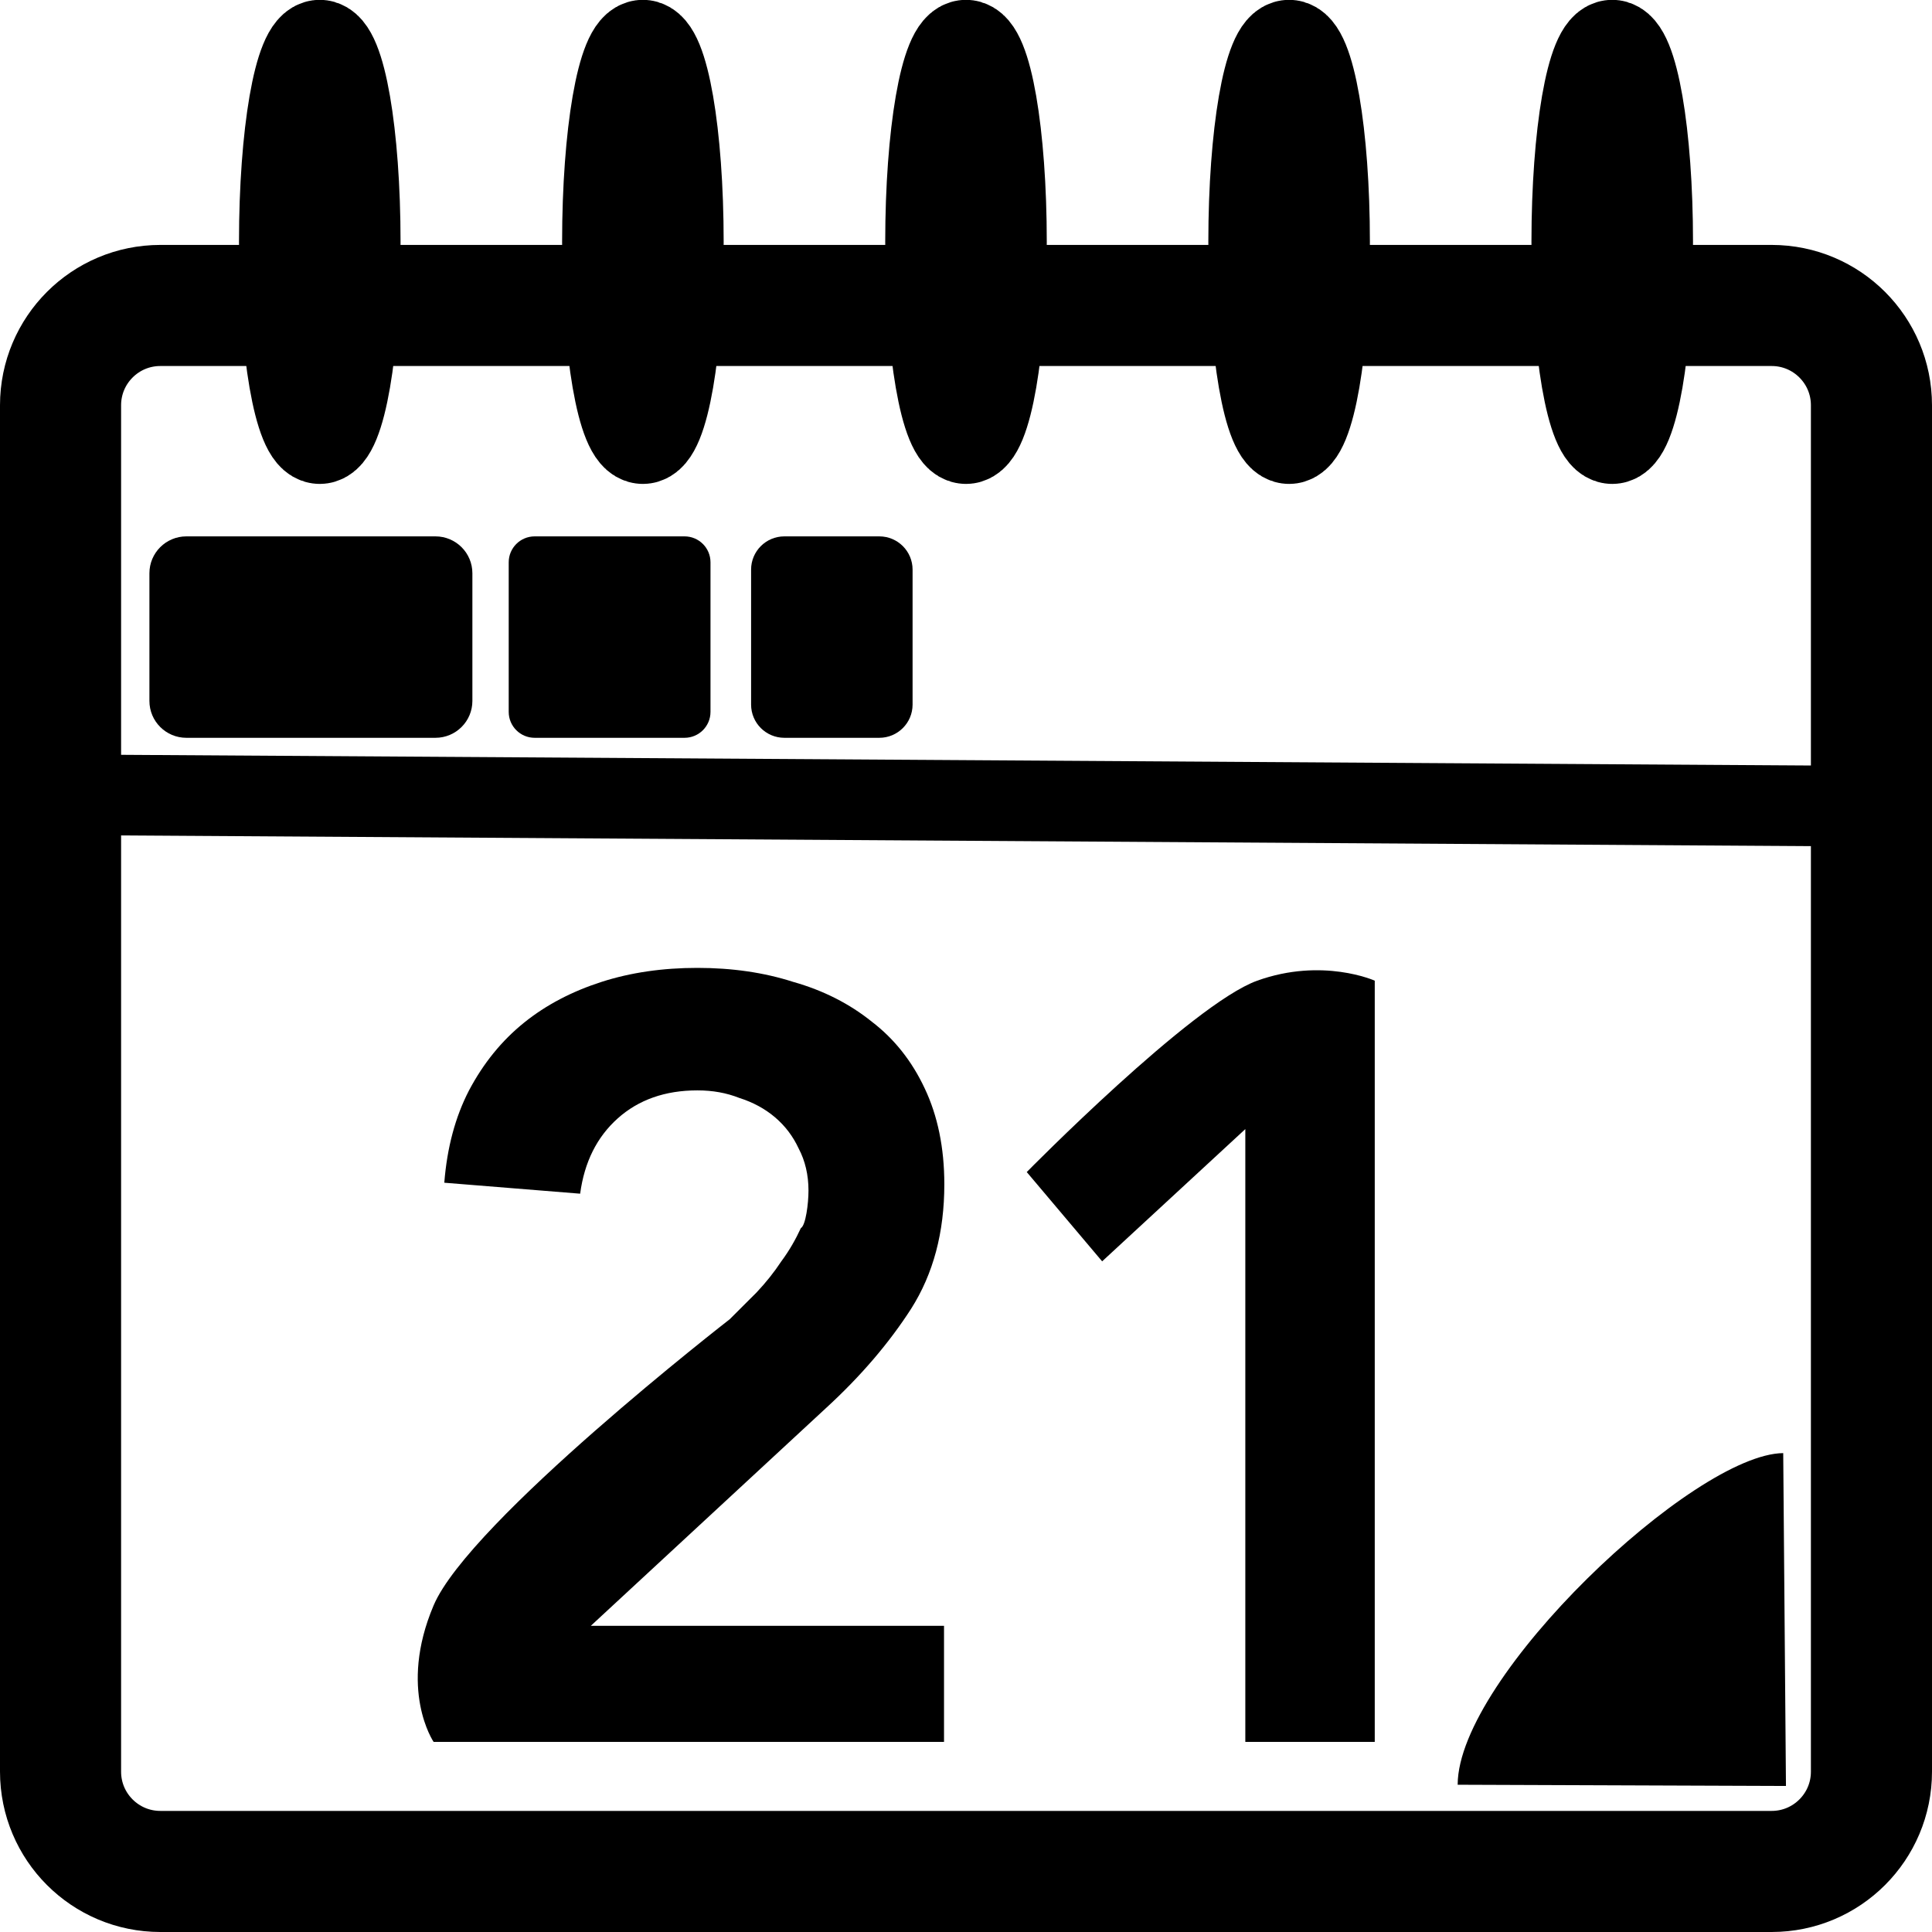
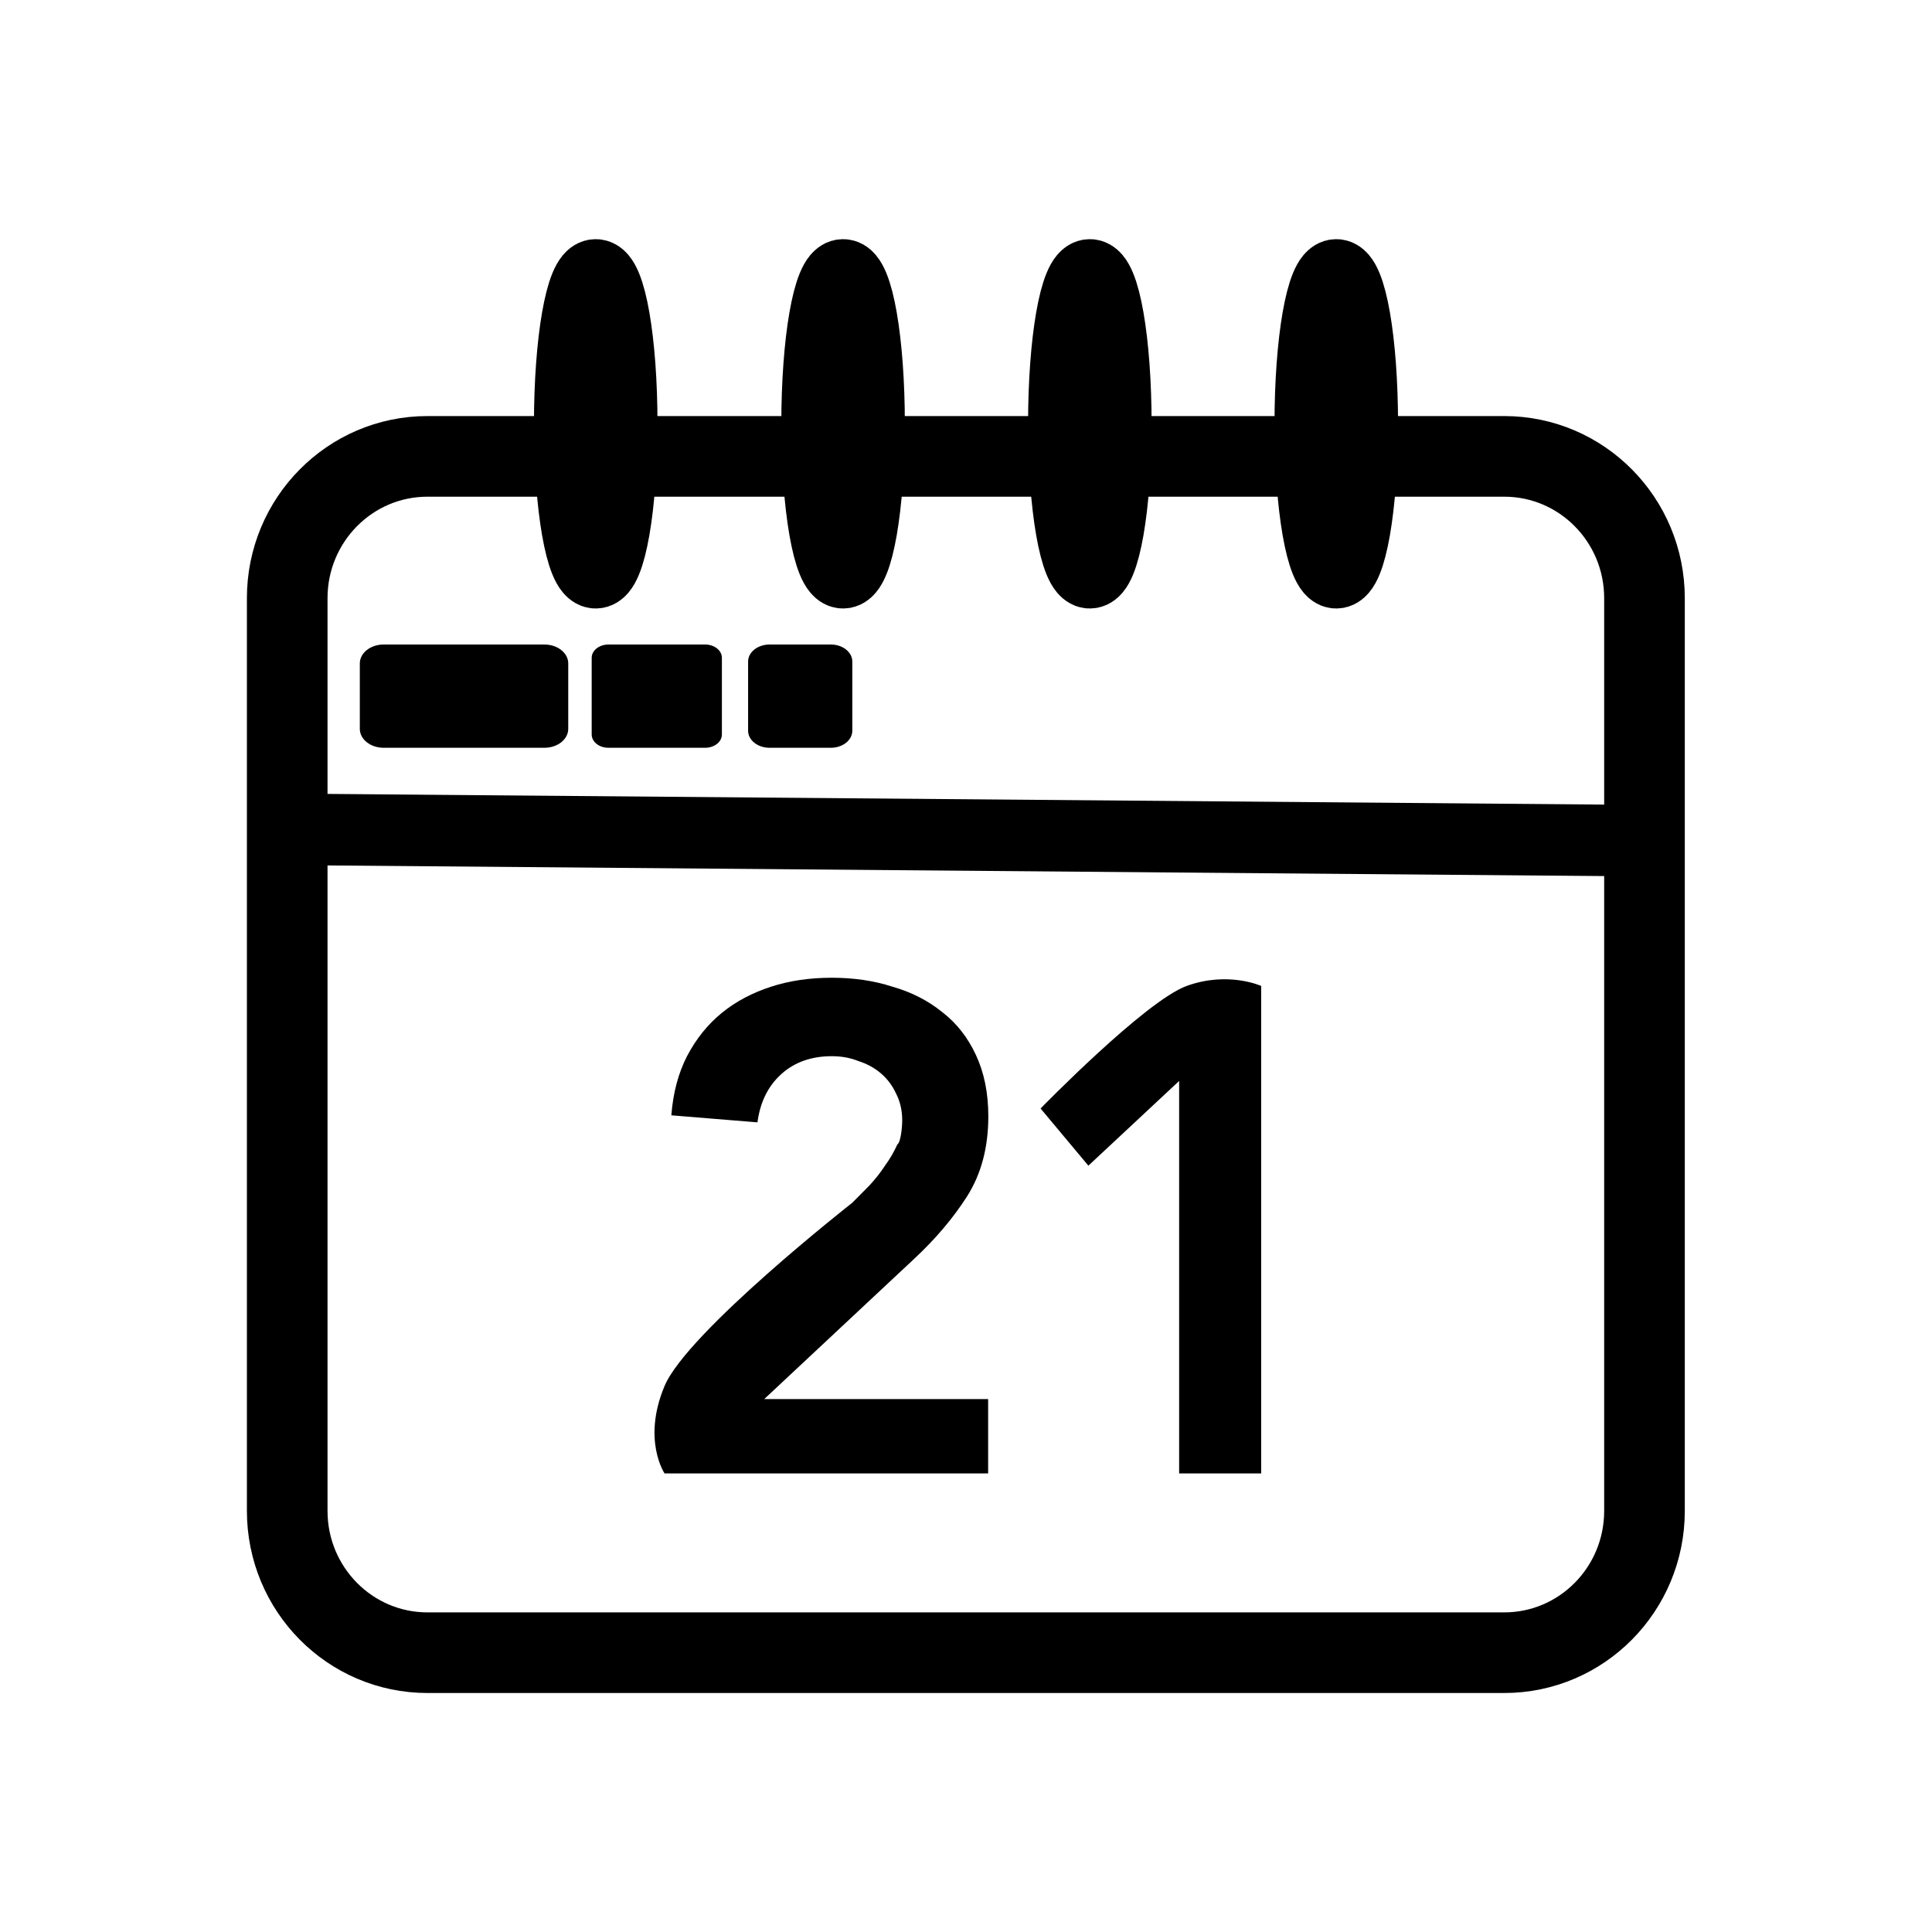
<svg xmlns="http://www.w3.org/2000/svg" width="24" height="24" viewBox="0 0 6.35 6.35" version="1.1" id="svg5">
  <defs id="defs2" />
-   <path style="fill:#000000;fill-opacity:1;stroke:none;stroke-width:0.139;stroke-linecap:butt;stroke-linejoin:bevel;stroke-miterlimit:4;stroke-dasharray:none;stroke-opacity:1" d="M 4.791,5.865 C 4.793,5.511 5.567,4.779 5.861,4.776 l 0.009,1.094 c -1.079,-0.004 0,0 -1.079,-0.004 z" id="path26586" />
-   <rect style="fill:none;stroke:#000000;stroke-width:0.398;stroke-linecap:butt;stroke-linejoin:miter;stroke-miterlimit:4;stroke-dasharray:none;stroke-opacity:1;paint-order:normal" id="rect846" width="5.952" height="5.147" x="0.199" y="1.004" rx="0.328" ry="0.328" />
-   <ellipse style="fill:none;stroke:#000000;stroke-width:0.309;stroke-linejoin:round;stroke-miterlimit:4;stroke-dasharray:none;stroke-opacity:1" id="path1134" cx="1.051" cy="0.795" rx="0.111" ry="0.641" />
-   <ellipse style="fill:none;stroke:#000000;stroke-width:0.309;stroke-linejoin:round;stroke-miterlimit:4;stroke-dasharray:none;stroke-opacity:1" id="path1134-4" cx="2.113" cy="0.795" rx="0.111" ry="0.641" />
-   <ellipse style="fill:none;stroke:#000000;stroke-width:0.309;stroke-linejoin:round;stroke-miterlimit:4;stroke-dasharray:none;stroke-opacity:1" id="path1134-5" cx="3.175" cy="0.795" rx="0.111" ry="0.641" />
-   <ellipse style="fill:none;stroke:#000000;stroke-width:0.309;stroke-linejoin:round;stroke-miterlimit:4;stroke-dasharray:none;stroke-opacity:1" id="path1134-4-4" cx="4.237" cy="0.795" rx="0.111" ry="0.641" />
-   <ellipse style="fill:none;stroke:#000000;stroke-width:0.309;stroke-linejoin:round;stroke-miterlimit:4;stroke-dasharray:none;stroke-opacity:1" id="path1134-4-4-1" cx="5.299" cy="0.795" rx="0.111" ry="0.641" />
-   <path style="fill:none;stroke:#000000;stroke-width:0.265px;stroke-linecap:butt;stroke-linejoin:miter;stroke-opacity:1" d="M 0.179,2.612 6.171,2.65" id="path1339" />
-   <g aria-label="mar" id="text23939" style="font-weight:800;font-size:1.411px;line-height:1.25;font-family:Avenir;-inkscape-font-specification:'Avenir, Ultra-Bold';fill:#000000;fill-opacity:1;stroke-width:0.265" transform="matrix(1.003329,0,0,1.001589,-0.01056884,1.3409112e-4)">
+   <rect style="fill:none;stroke:#000000;stroke-width:0.265;stroke-linecap:butt;stroke-linejoin:bevel;stroke-miterlimit:4;stroke-dasharray:none;stroke-opacity:1;paint-order:normal" id="rect846" width="4.461" height="3.932" x="0.944" y="1.5" rx="0.461" ry="0.466" />
+   <ellipse style="fill:none;stroke:#000000;stroke-width:0.236;stroke-linejoin:round;stroke-miterlimit:4;stroke-dasharray:none;stroke-opacity:1" id="path1134" cx="1.958" cy="1.393" rx="0.085" ry="0.489" />
+   <ellipse style="fill:none;stroke:#000000;stroke-width:0.236;stroke-linejoin:round;stroke-miterlimit:4;stroke-dasharray:none;stroke-opacity:1" id="path1134-5" cx="2.771" cy="1.393" rx="0.085" ry="0.489" />
+   <ellipse style="fill:none;stroke:#000000;stroke-width:0.236;stroke-linejoin:round;stroke-miterlimit:4;stroke-dasharray:none;stroke-opacity:1" id="path1134-4-4" cx="3.582" cy="1.393" rx="0.085" ry="0.489" />
+   <ellipse style="fill:none;stroke:#000000;stroke-width:0.236;stroke-linejoin:round;stroke-miterlimit:4;stroke-dasharray:none;stroke-opacity:1" id="path1134-4-4-1" cx="4.392" cy="1.393" rx="0.085" ry="0.489" />
+   <path style="fill:none;stroke:#000000;stroke-width:0.235px;stroke-linecap:butt;stroke-linejoin:miter;stroke-opacity:1" d="M 0.839,2.725 5.511,2.764" id="path1339" />
+   <g aria-label="mar" id="text23939" style="font-weight:800;font-size:1.411px;line-height:1.25;font-family:Avenir;-inkscape-font-specification:'Avenir, Ultra-Bold';fill:#000000;fill-opacity:1;stroke-width:0.265" transform="matrix(0.647473,0,0,0.5134533,0.8589004,1.214697)">
    <rect style="fill:#000000;fill-opacity:1;stroke:none;stroke-width:0.132;stroke-linejoin:round;stroke-miterlimit:4;stroke-dasharray:none;stroke-opacity:1" id="rect30108" width="1.058" height="0.661" x="0.5" y="1.76" rx="0.121" ry="0.121" />
    <rect style="font-weight:800;font-size:1.411px;line-height:1.25;font-family:Avenir;-inkscape-font-specification:'Avenir, Ultra-Bold';fill:#000000;fill-opacity:1;stroke:none;stroke-width:0.105;stroke-linejoin:round;stroke-miterlimit:4;stroke-dasharray:none;stroke-opacity:1" id="rect30108-6" width="0.661" height="0.661" x="1.677" y="1.76" rx="0.085" ry="0.085" />
    <rect style="font-weight:800;font-size:1.411px;line-height:1.25;font-family:Avenir;-inkscape-font-specification:'Avenir, Ultra-Bold';fill:#000000;fill-opacity:1;stroke:none;stroke-width:0.094;stroke-linejoin:round;stroke-miterlimit:4;stroke-dasharray:none;stroke-opacity:1" id="rect30108-6-4" width="0.529" height="0.661" x="2.471" y="1.76" rx="0.109" ry="0.109" />
  </g>
-   <g aria-label="21" id="text26013" style="font-weight:900;font-size:3.528px;line-height:1.25;font-family:Avenir;-inkscape-font-specification:'Avenir, Heavy';fill:#000000;stroke-width:0.265;fill-opacity:1" transform="matrix(1.003329,0,0,1.001589,-0.01056884,1.3409112e-4)">
+   <g aria-label="21" id="text26013" style="font-weight:900;font-size:3.528px;line-height:1.25;font-family:Avenir;-inkscape-font-specification:'Avenir, Heavy';fill:#000000;fill-opacity:1;stroke-width:0.265" transform="matrix(0.6360604,0,0,0.6414196,1.274043,1.176444)">
    <path d="M 1.431,5.268 C 1.548,4.992 2.401,4.329 2.401,4.329 l 0.088,-0.088 c 0.031,-0.033 0.058,-0.067 0.081,-0.102 0.026,-0.035 0.047,-0.072 0.064,-0.109 0.016,-0.009 0.025,-0.081 0.025,-0.123 0,-0.052 -0.011,-0.098 -0.032,-0.138 C 2.608,3.728 2.582,3.694 2.549,3.666 2.516,3.638 2.477,3.617 2.433,3.603 2.39,3.586 2.345,3.578 2.295,3.578 c -0.106,0 -0.193,0.031 -0.261,0.092 C 1.966,3.731 1.925,3.813 1.911,3.917 L 1.466,3.881 c 0.009,-0.115 0.036,-0.216 0.081,-0.303 0.047,-0.089 0.107,-0.163 0.18,-0.222 0.073,-0.059 0.158,-0.103 0.254,-0.134 0.096,-0.031 0.201,-0.046 0.314,-0.046 0.113,0 0.218,0.015 0.314,0.046 0.099,0.028 0.185,0.072 0.258,0.131 0.073,0.056 0.131,0.129 0.173,0.219 0.042,0.089 0.064,0.194 0.064,0.314 0,0.158 -0.036,0.294 -0.109,0.409 C 2.923,4.407 2.831,4.515 2.718,4.619 L 1.946,5.335 H 3.103 V 5.716 H 1.431 c 0,0 -0.117,-0.172 0,-0.448 z" id="path29398" style="fill:#000000;fill-opacity:1;paint-order:stroke markers fill" />
    <path d="M 4.09,3.705 3.621,4.139 3.374,3.846 c 0,0 0.541,-0.551 0.755,-0.628 0.214,-0.077 0.385,0 0.385,0 V 5.716 H 4.09 Z" id="path29400" style="fill:#000000;fill-opacity:1" />
  </g>
</svg>
